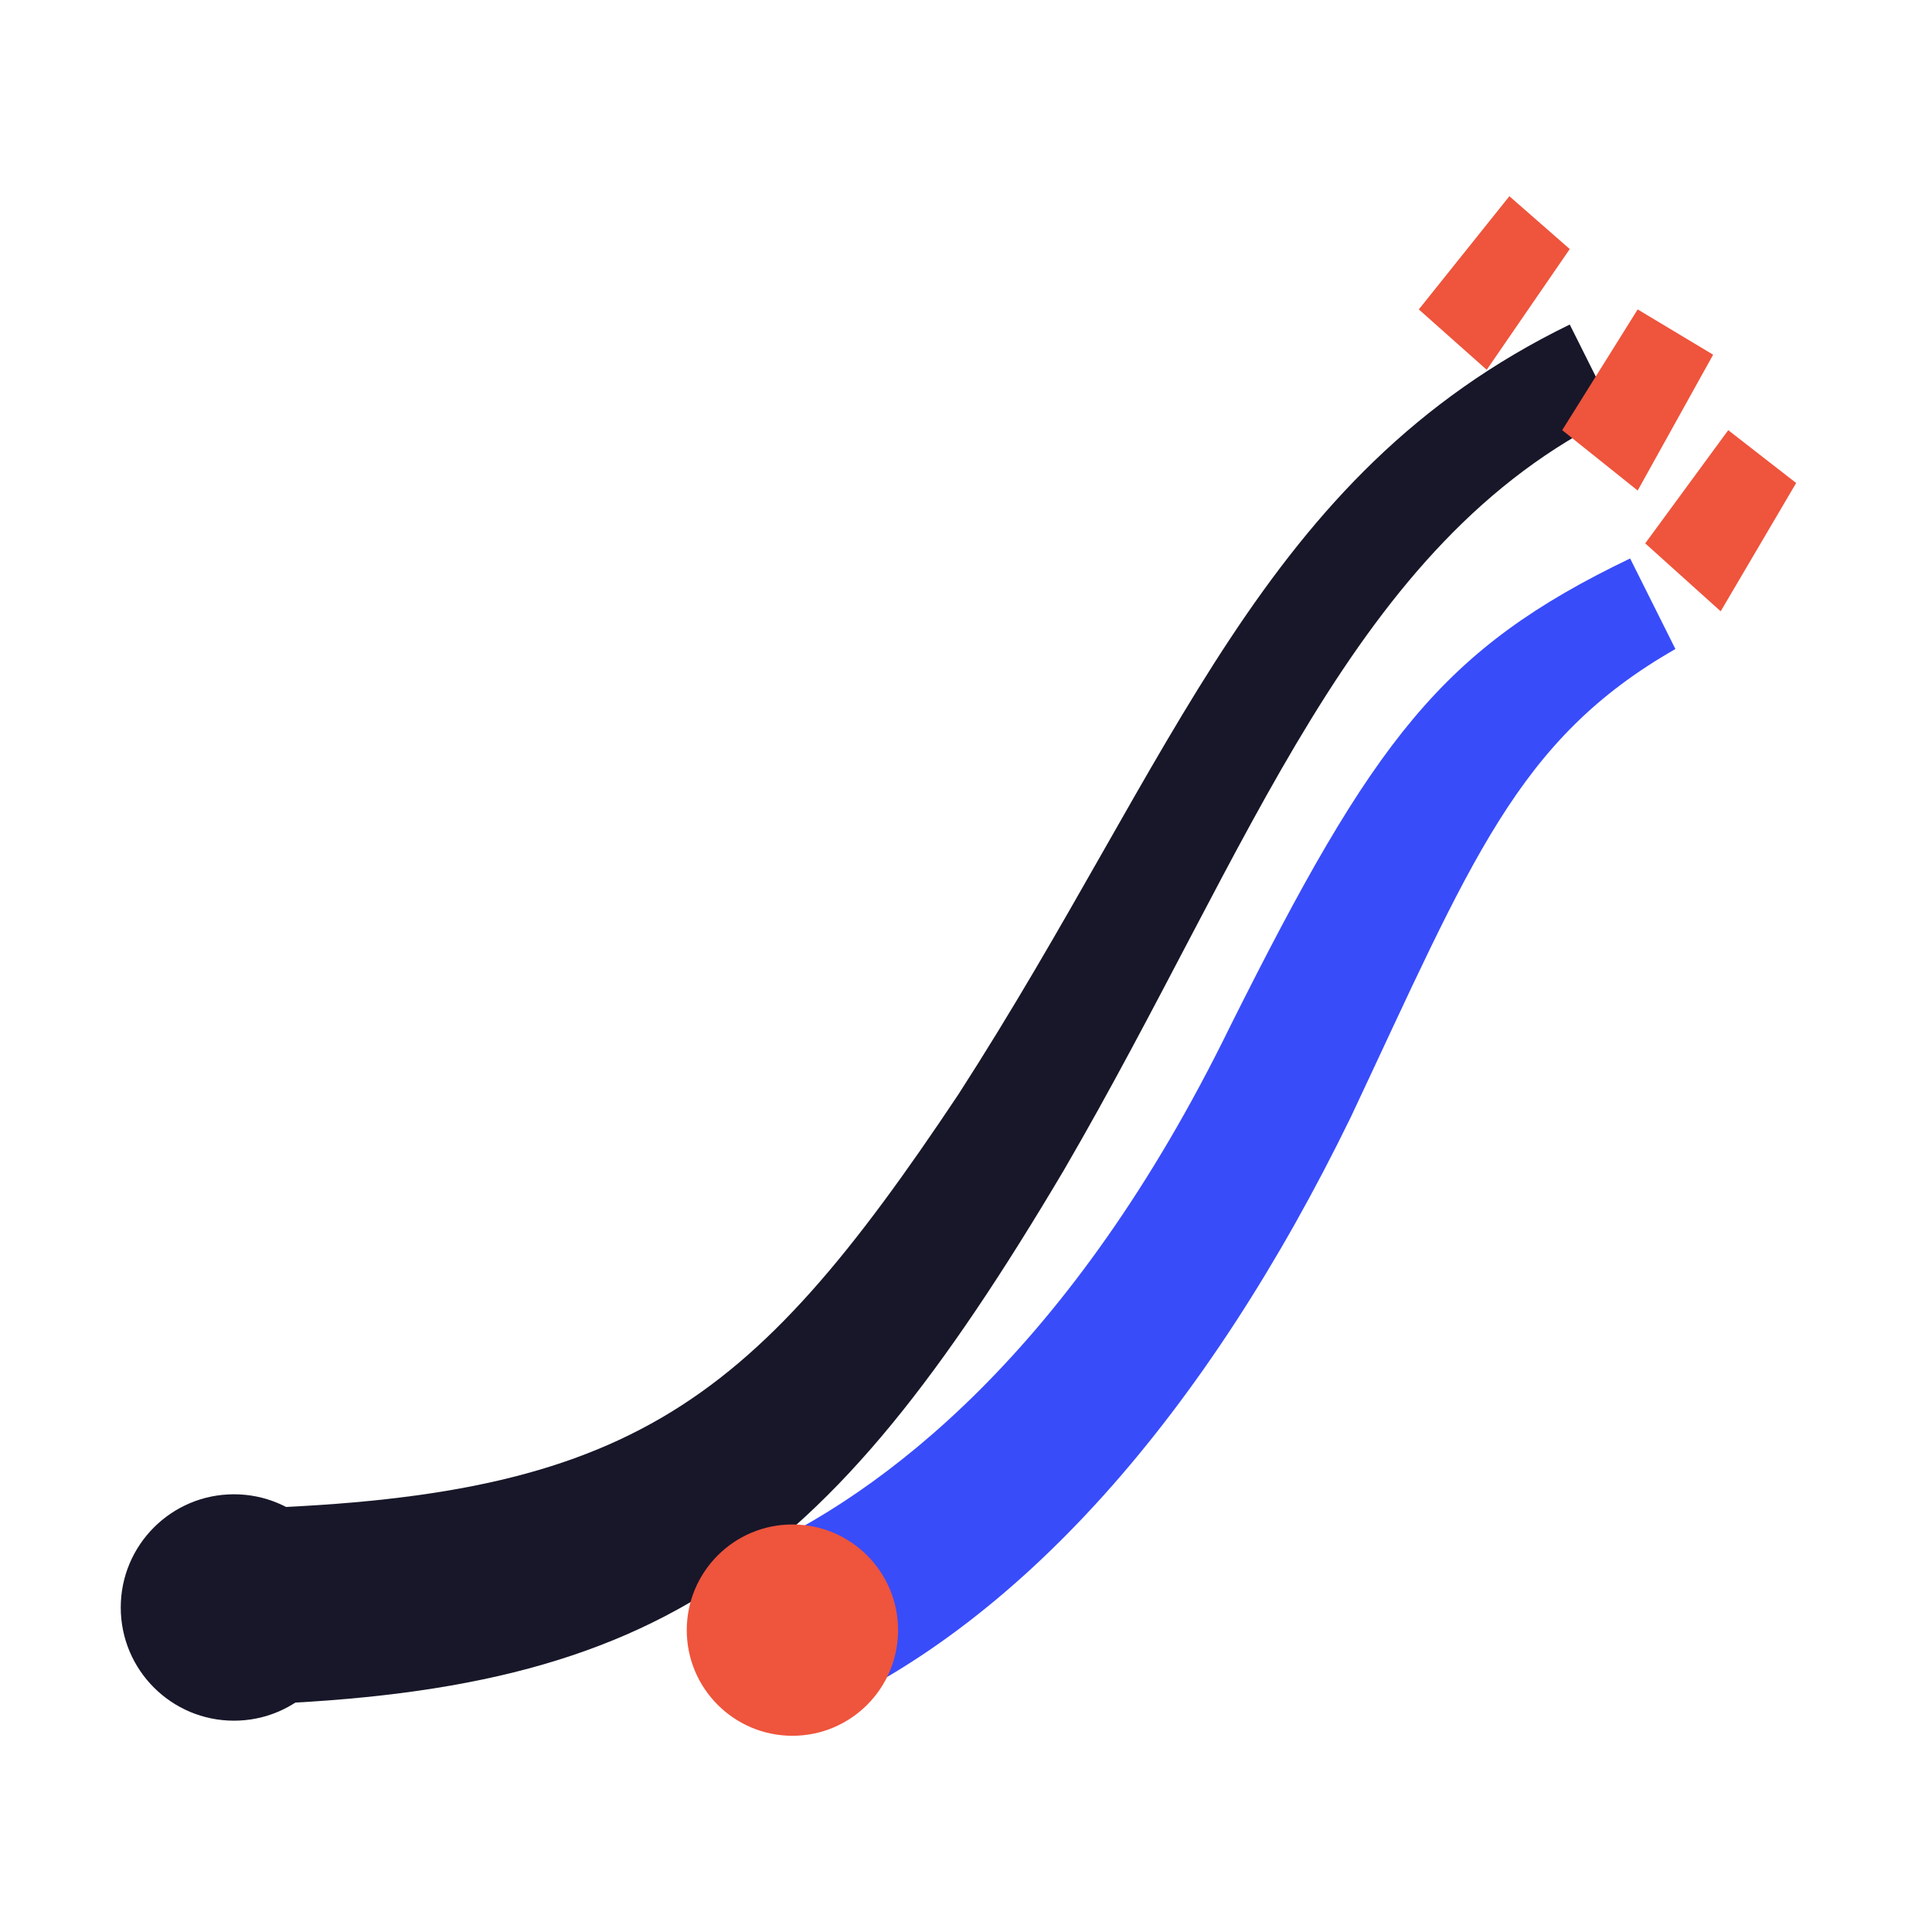
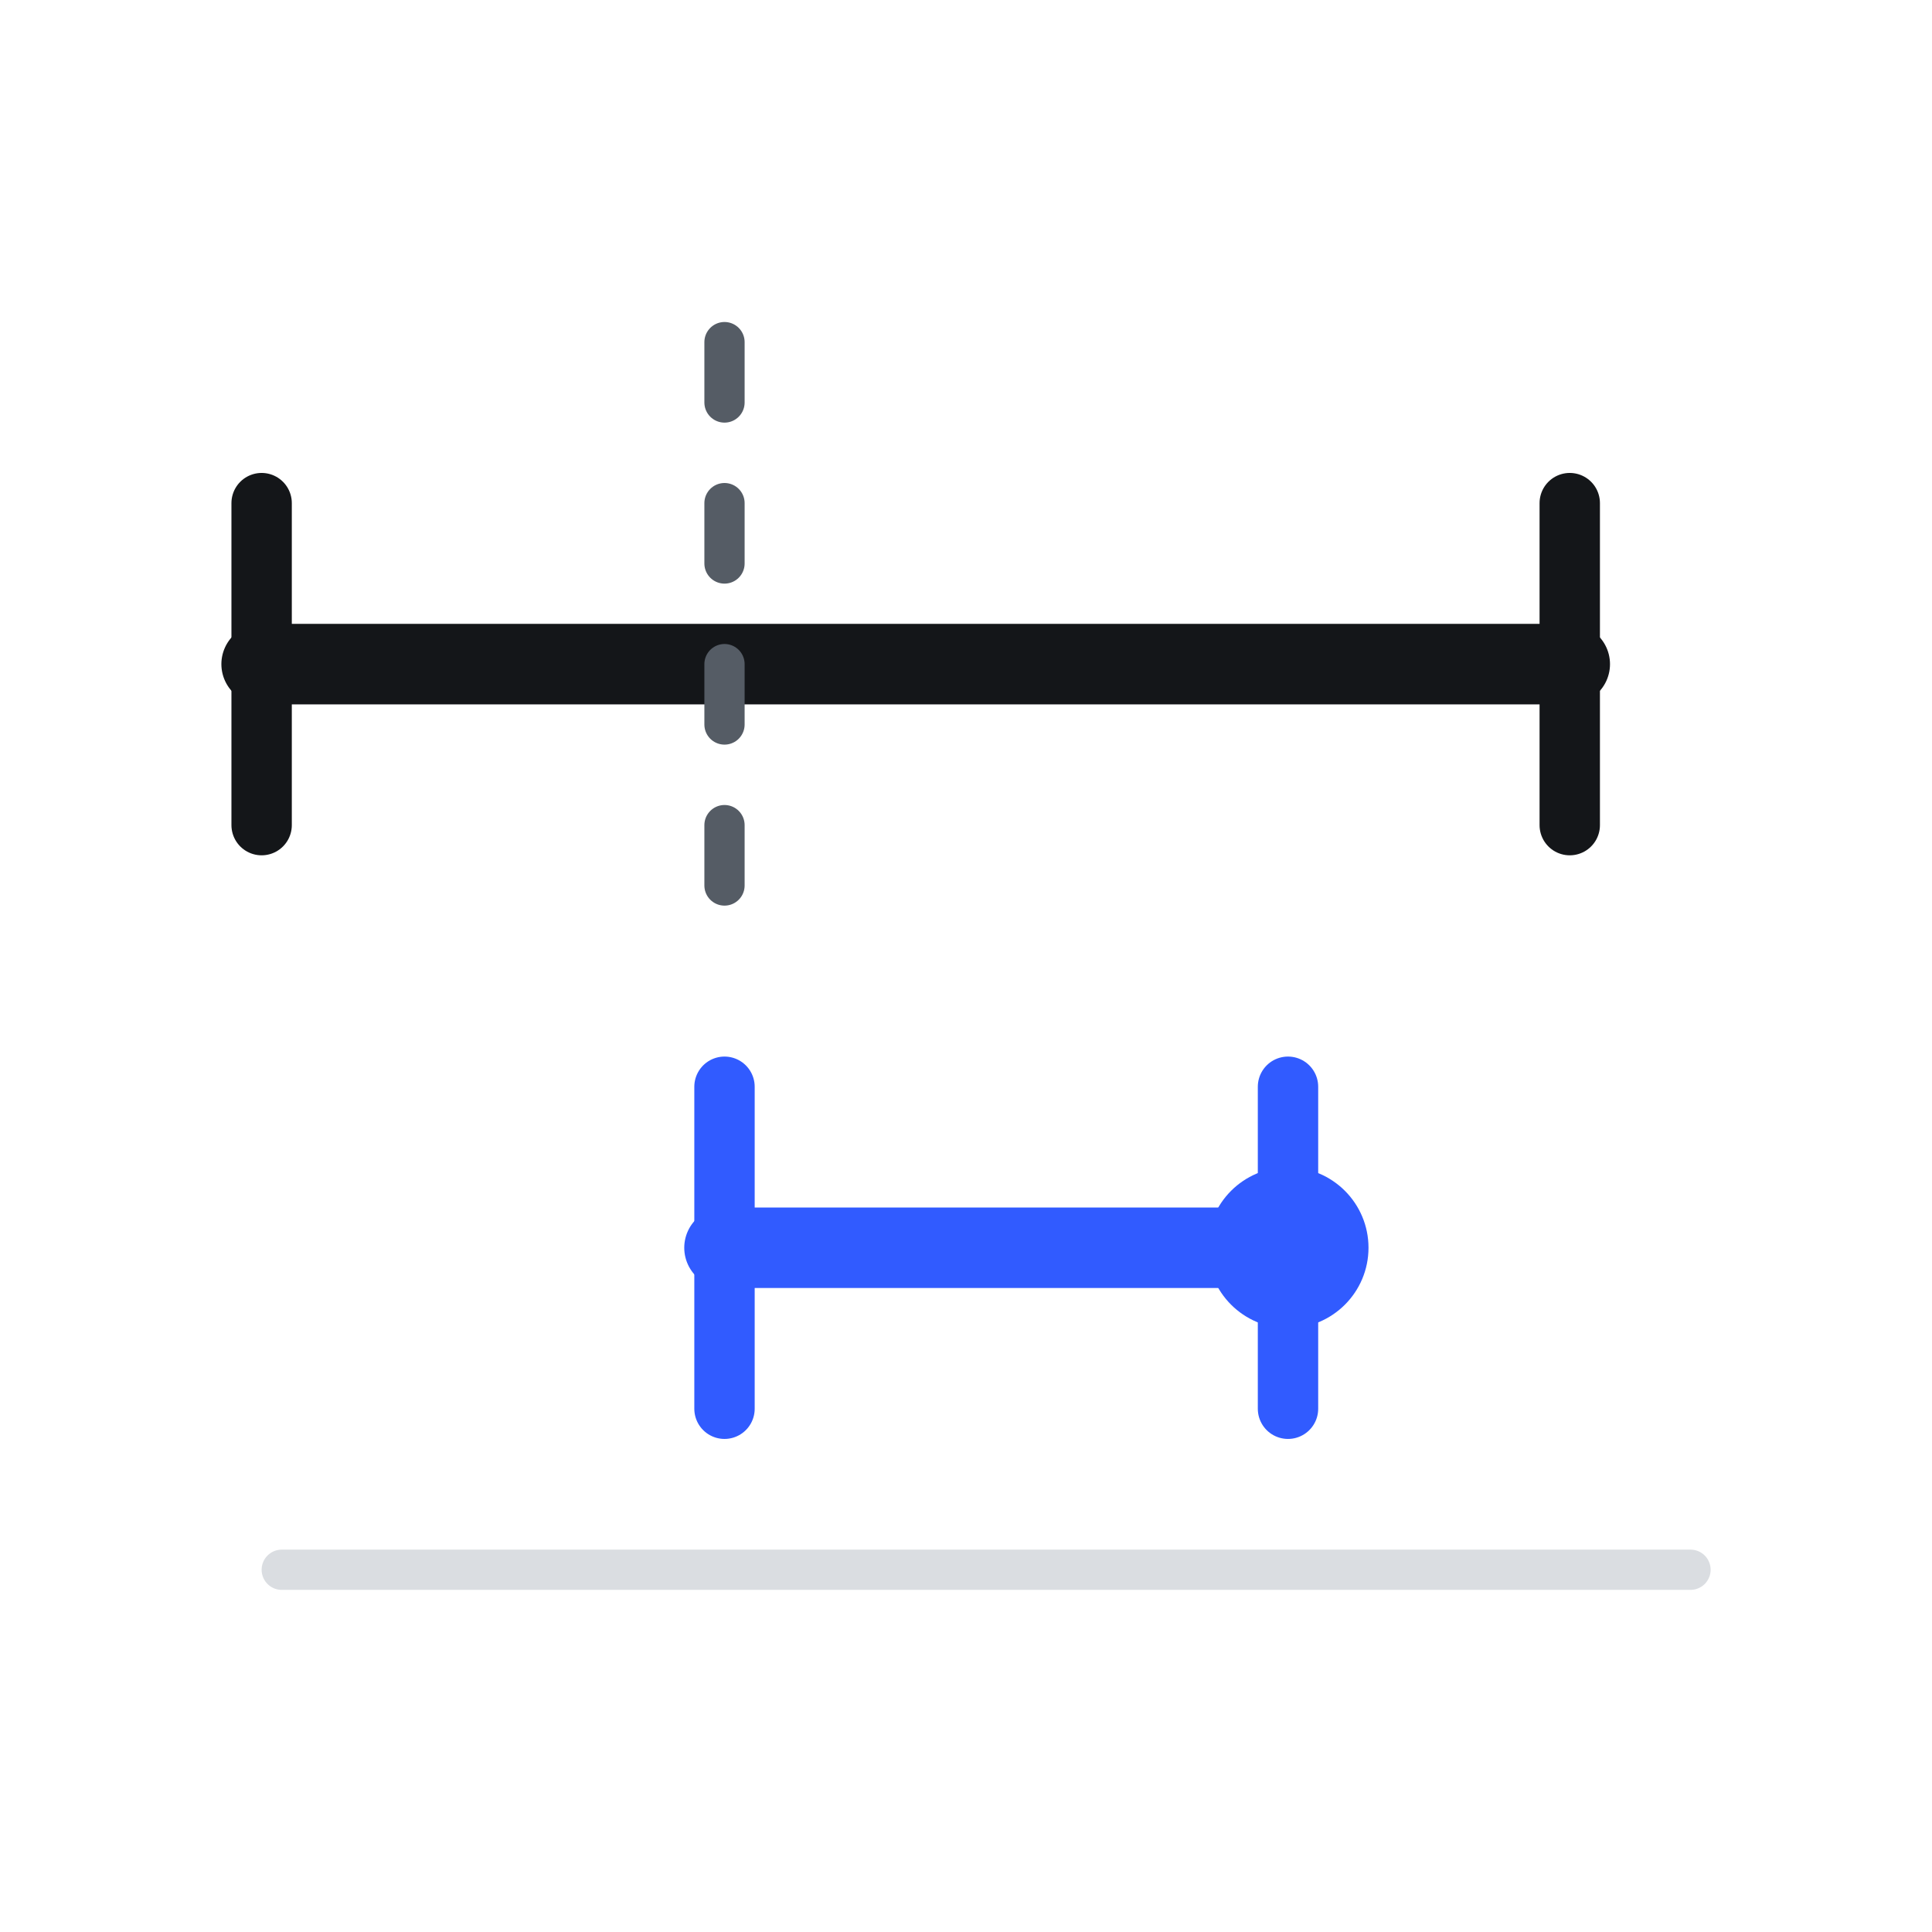
- <svg xmlns="http://www.w3.org/2000/svg" viewBox="0 0 256 256">
-   <path d="M28 200 C83 199 99 187 127 145 C156 100 167 63 208 43 L214 55 C179 72 166 112 141 155 C109 209 87 225 28 226 Z" fill="#171729" />
-   <path d="M99 206 C117 198 142 179 163 136 C182 98 191 86 216 74 L222 86 C201 98 195 114 179 148 C160 187 135 216 106 228 Z" fill="#384cfa" />
-   <circle cx="31" cy="213" r="15" fill="#171729" />
-   <circle cx="105" cy="216" r="14" fill="#ef543c" />
-   <path d="M188 41 L200 26 L208 33 L197 49 Z M207 57 L217 41 L227 47 L217 65 Z M218 72 L229 57 L238 64 L228 81 Z" fill="#ef543c" />
+ <svg xmlns="http://www.w3.org/2000/svg" viewBox="0 0 96 96" role="img">
+   <path d="M13 33H78" fill="none" stroke="#141619" stroke-width="4" stroke-linejoin="round" stroke-linecap="round" />
+   <path d="M36 62H64" fill="none" stroke="#315BFF" stroke-width="4" stroke-linejoin="round" stroke-linecap="round" />
+   <path d="M13 25v16 M78 25v16" fill="none" stroke="#141619" stroke-width="3" stroke-linejoin="round" stroke-linecap="round" />
+   <path d="M36 54v16 M64 54v16" fill="none" stroke="#315BFF" stroke-width="3" stroke-linejoin="round" stroke-linecap="round" />
+   <path d="M14 78H84" fill="none" stroke="#DADDE1" stroke-width="2" stroke-linejoin="round" stroke-linecap="round" />
+   <path d="M36 17V48" fill="none" stroke="#555C65" stroke-width="2" stroke-linejoin="round" stroke-linecap="round" stroke-dasharray="3 5" />
+   <circle cx="64" cy="62" r="4" fill="#315BFF" />
</svg>
